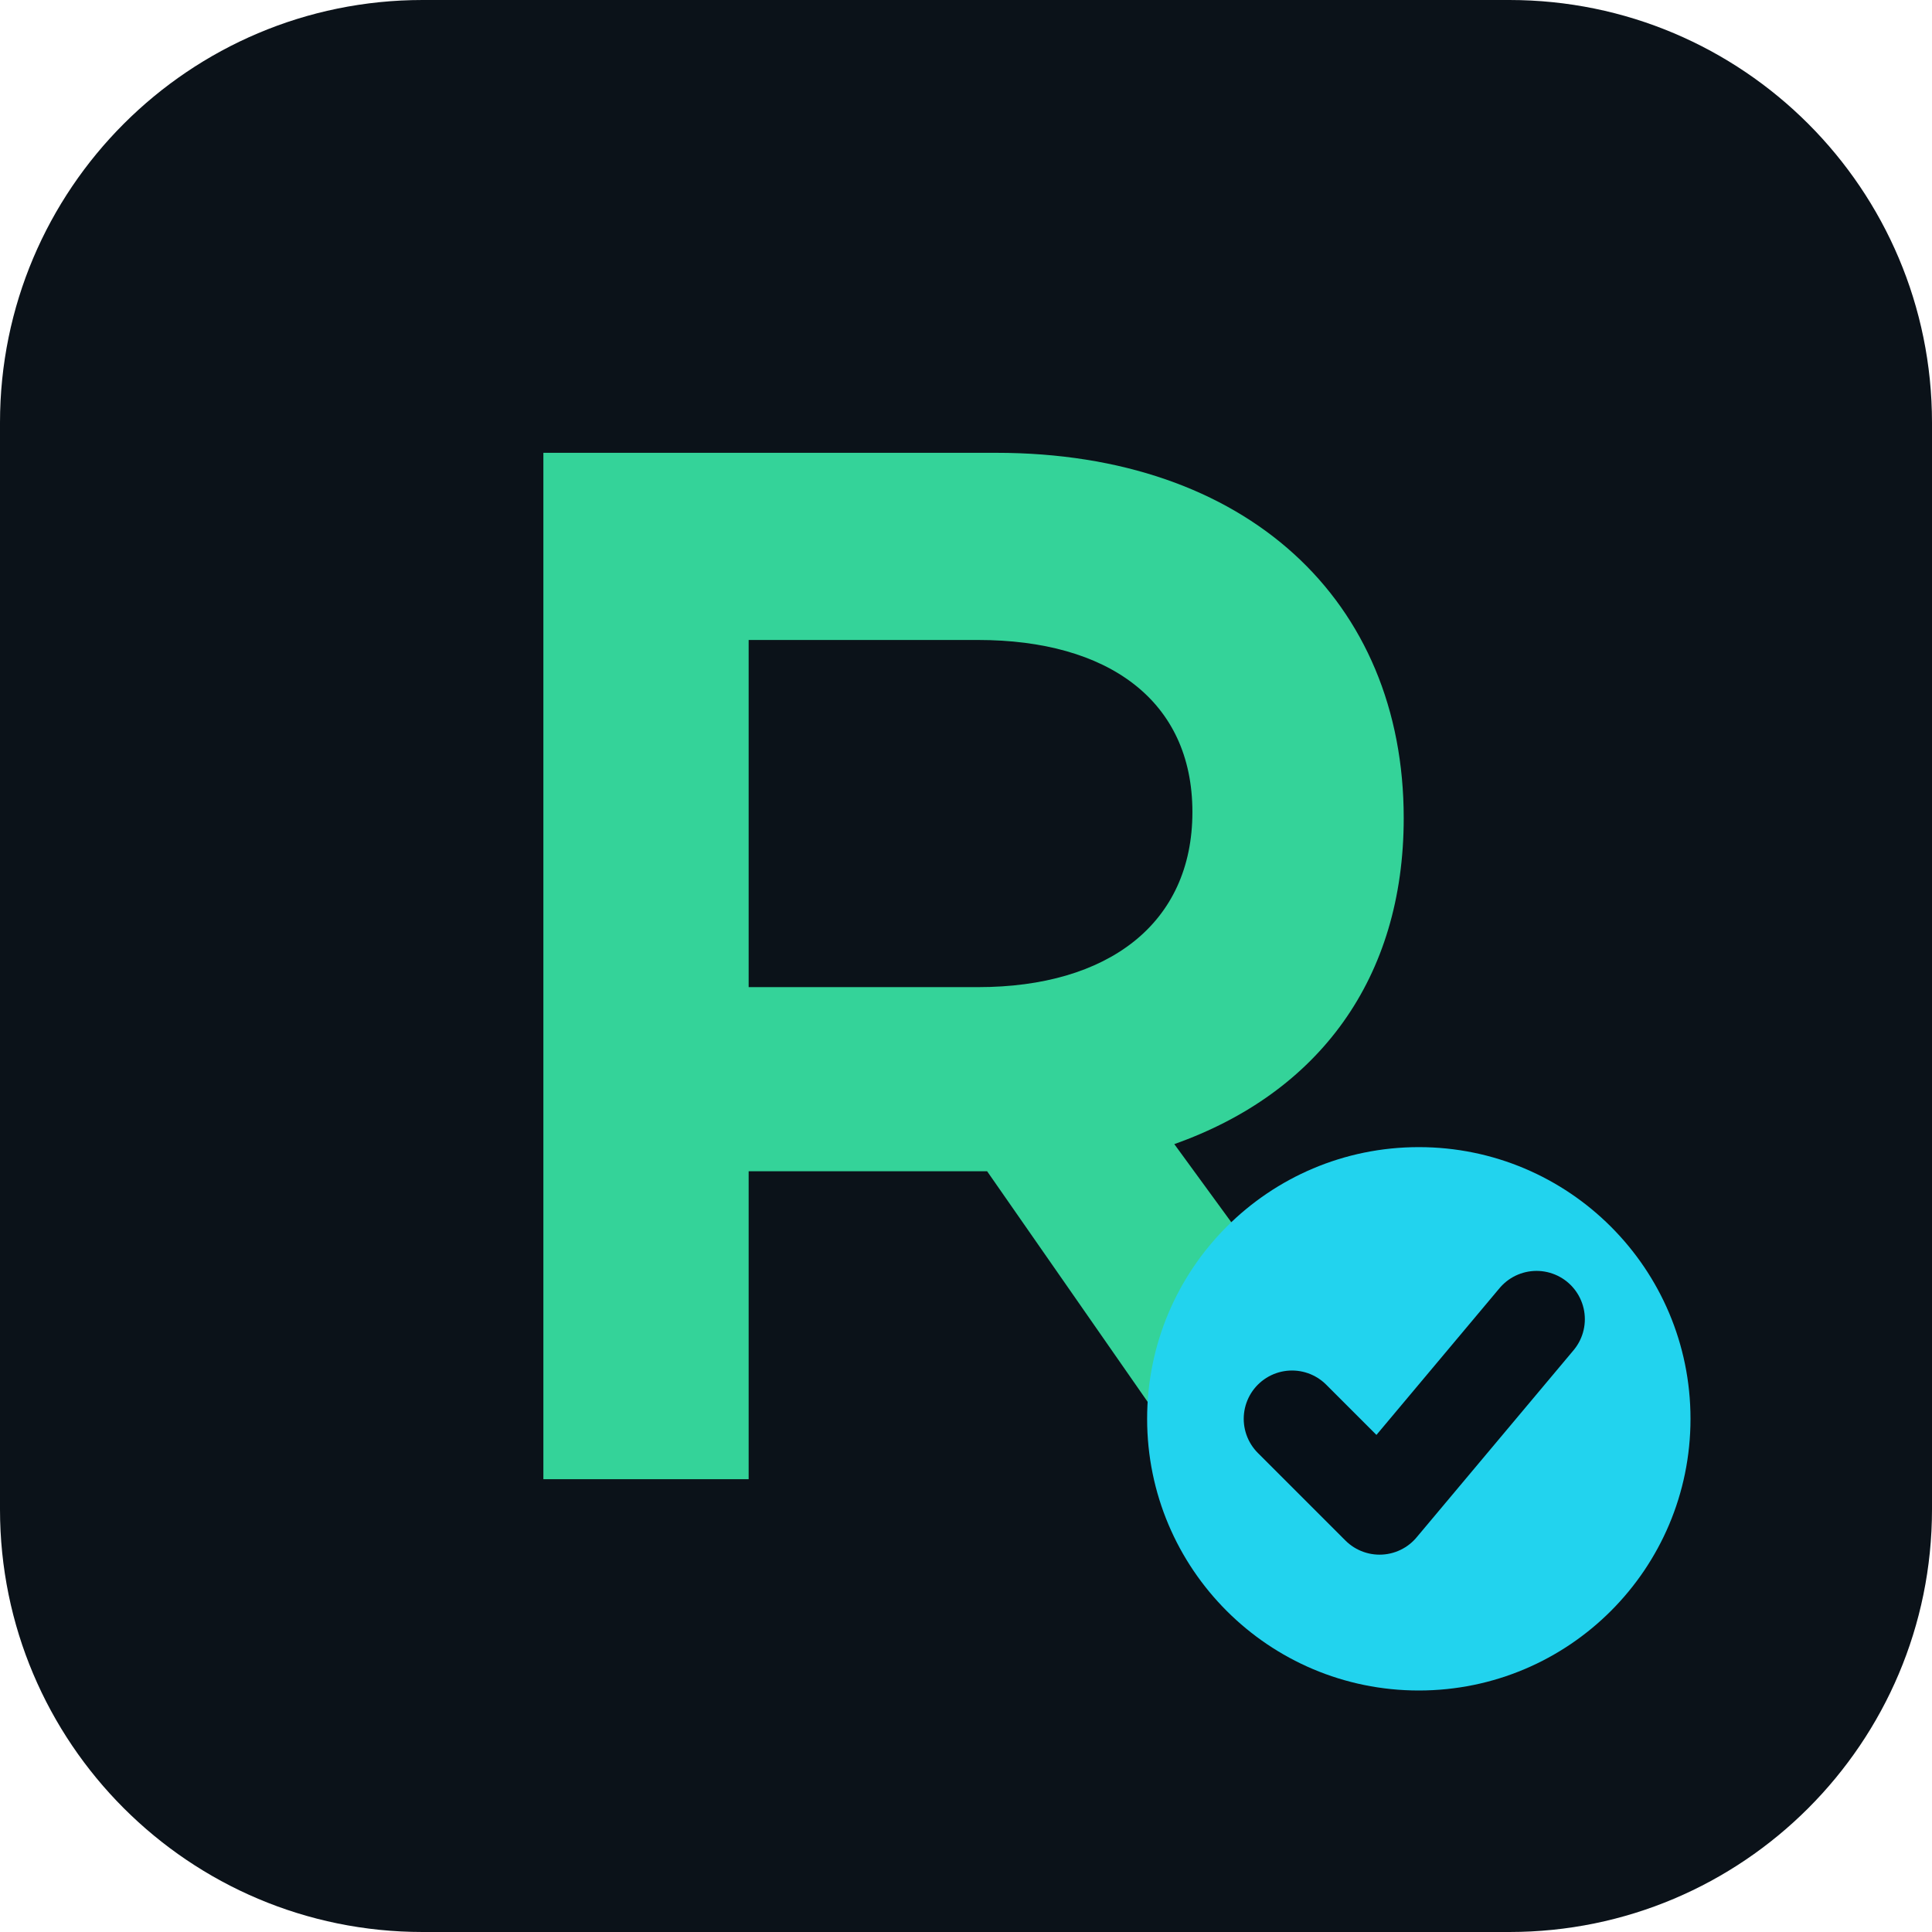
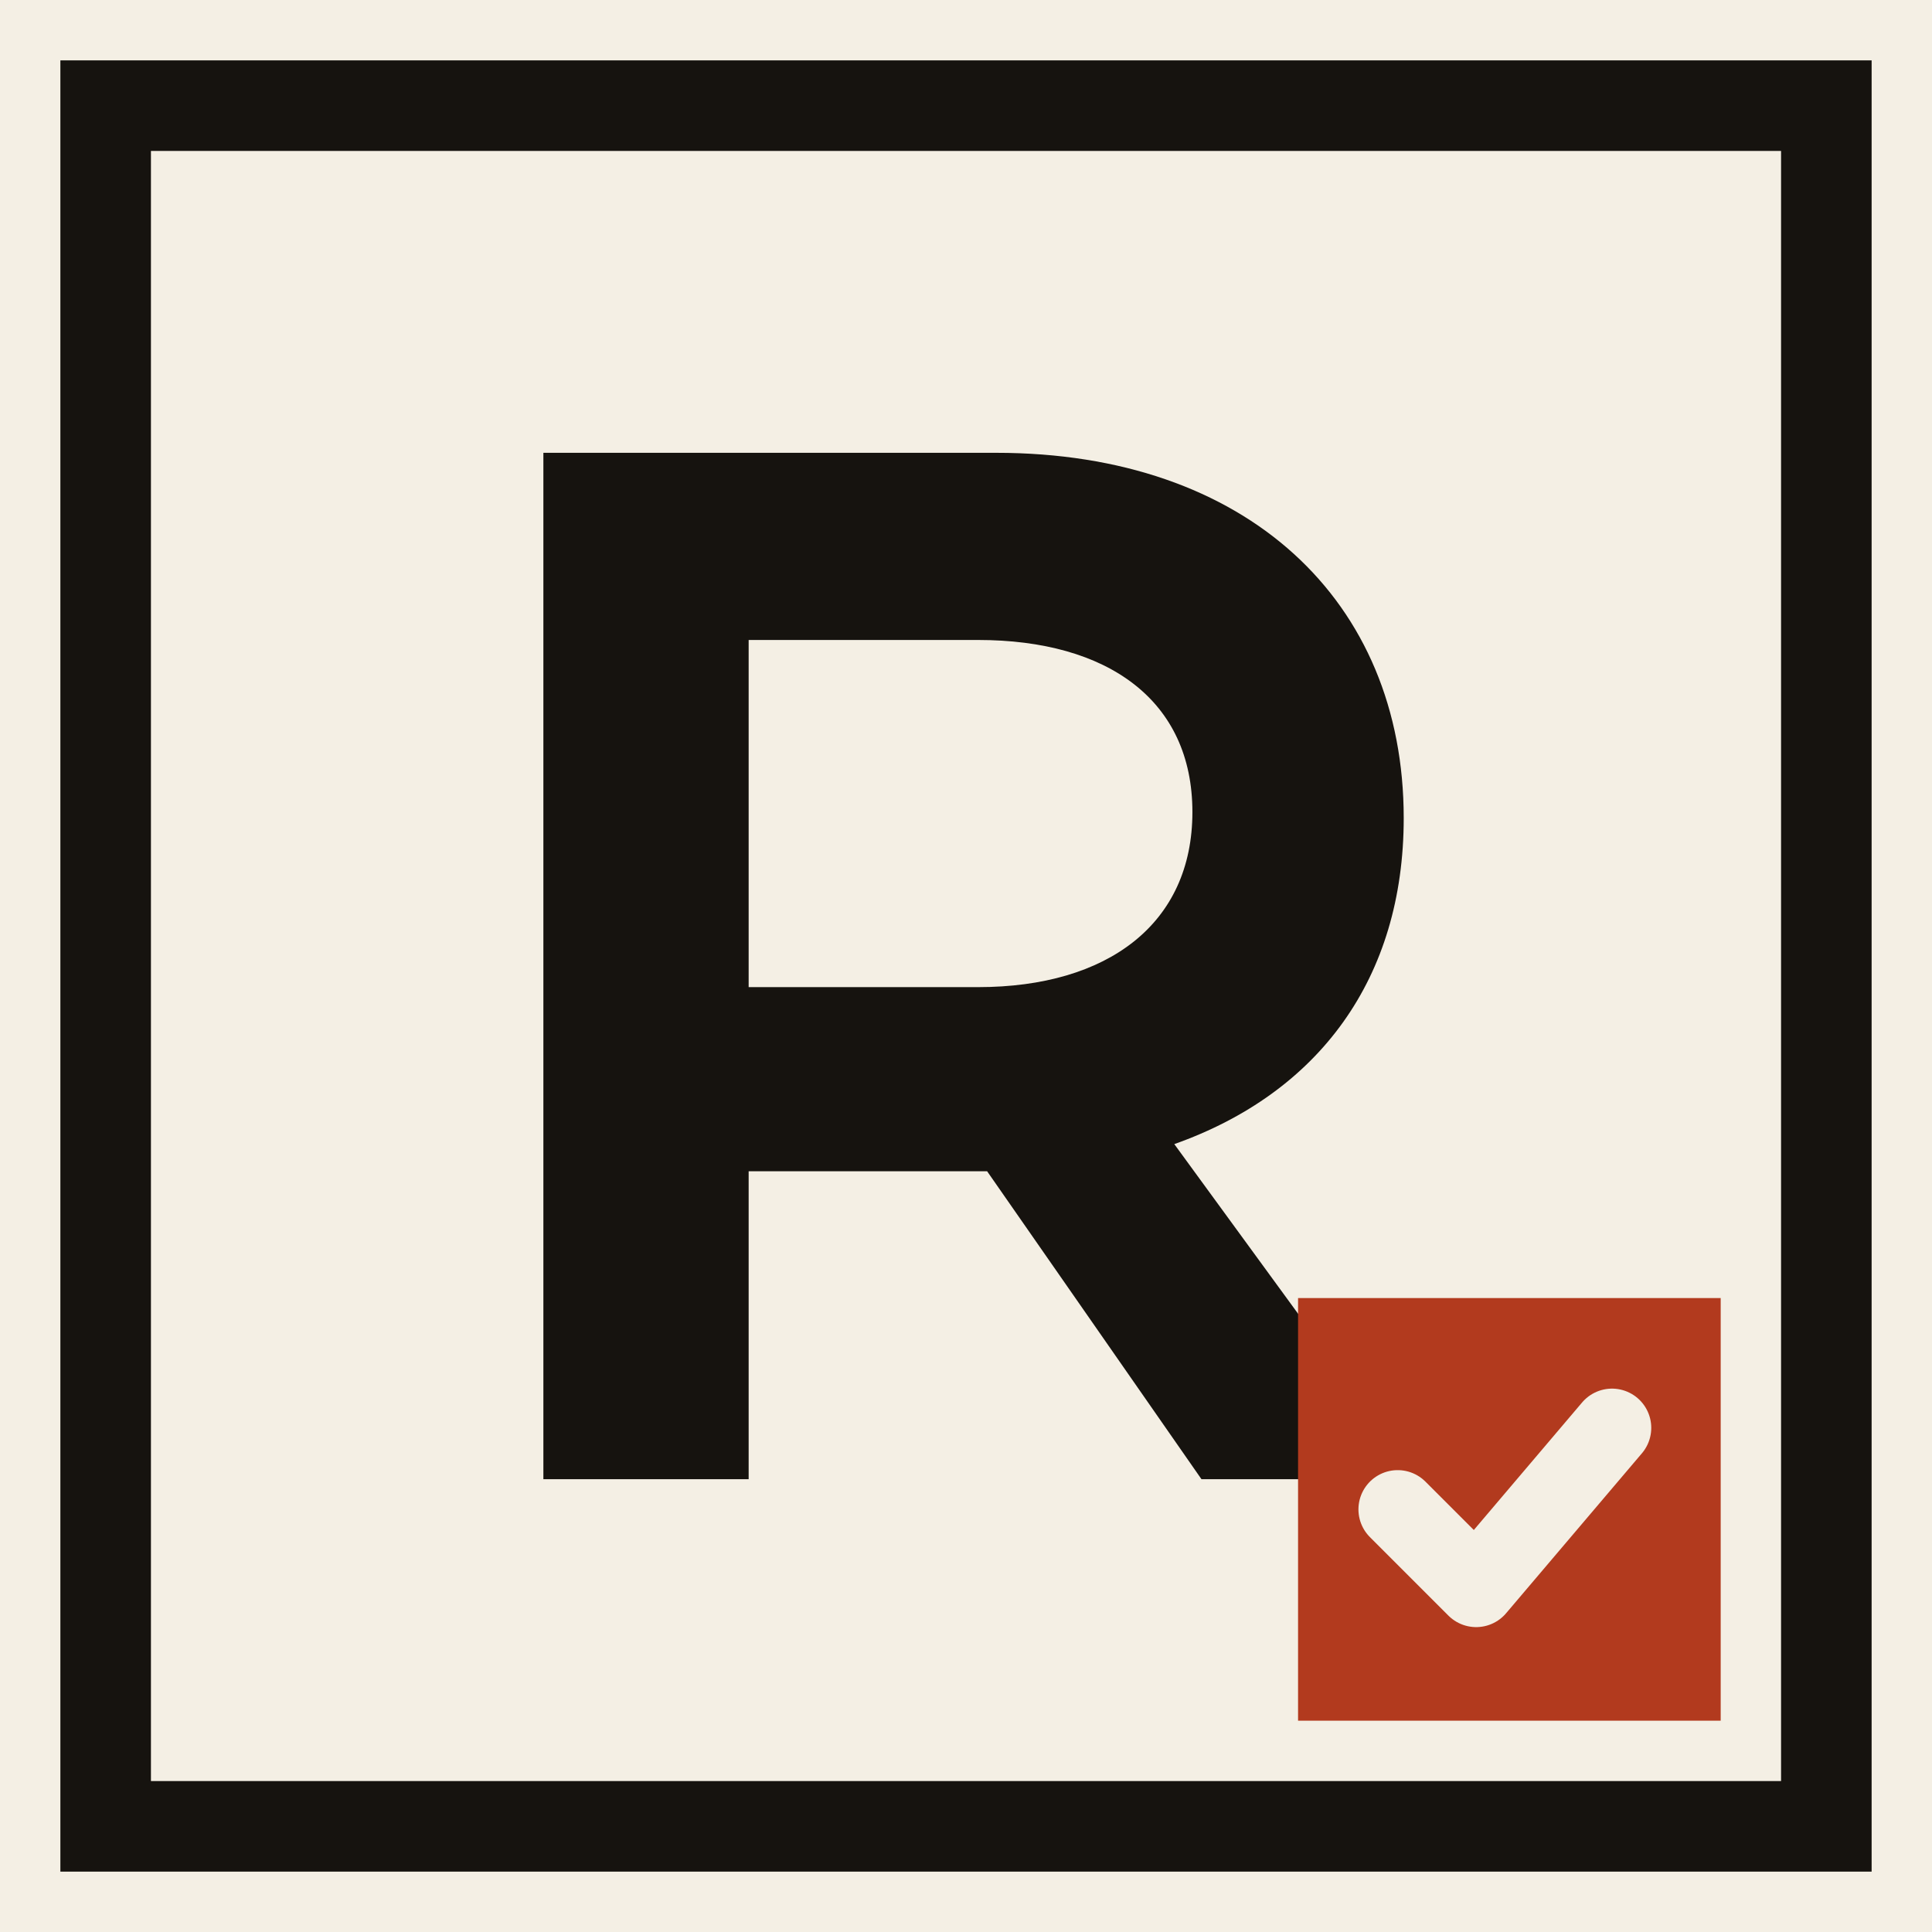
<svg xmlns="http://www.w3.org/2000/svg" viewBox="0 0 64 64" role="img" aria-label="Roger Rocha">
-   <rect width="64" height="64" rx="14" fill="#0b1219" />
-   <path d="M18 15h15c8.3 0 13.5 4.9 13.5 12.1 0 5.3-2.8 9.1-7.6 10.8L47 49h-7.2l-7.1-10.2h-7.9V49H18V15Zm6.8 6.2v11.5h7.6c4.3 0 7.1-2.1 7.1-5.8 0-3.7-2.8-5.7-7.1-5.7h-7.6Z" fill="#34d399" />
-   <circle cx="47" cy="47" r="9" fill="#22d3ee" />
-   <path d="m42.8 47 2.9 2.9 5.2-6.2" fill="none" stroke="#071018" stroke-width="3.2" stroke-linecap="round" stroke-linejoin="round" />
+   <rect width="64" height="64" fill="#f4efe4" />
+   <rect x="3.5" y="3.5" width="57" height="57" fill="none" stroke="#16130f" stroke-width="3" />
+   <path d="M18 15h15c8.3 0 13.5 4.9 13.5 12.1 0 5.3-2.8 9.1-7.6 10.8L47 49h-7.2l-7.1-10.2h-7.9V49H18V15Zm6.8 6.2v11.5h7.6c4.3 0 7.1-2.1 7.1-5.8 0-3.7-2.8-5.7-7.1-5.7h-7.6Z" fill="#16130f" />
+   <rect x="43" y="43" width="14" height="14" fill="#b23a1e" />
+   <path d="m46.3 50 2.6 2.6 4.5-5.3" fill="none" stroke="#f4efe4" stroke-width="2.6" stroke-linecap="round" stroke-linejoin="round" />
</svg>
